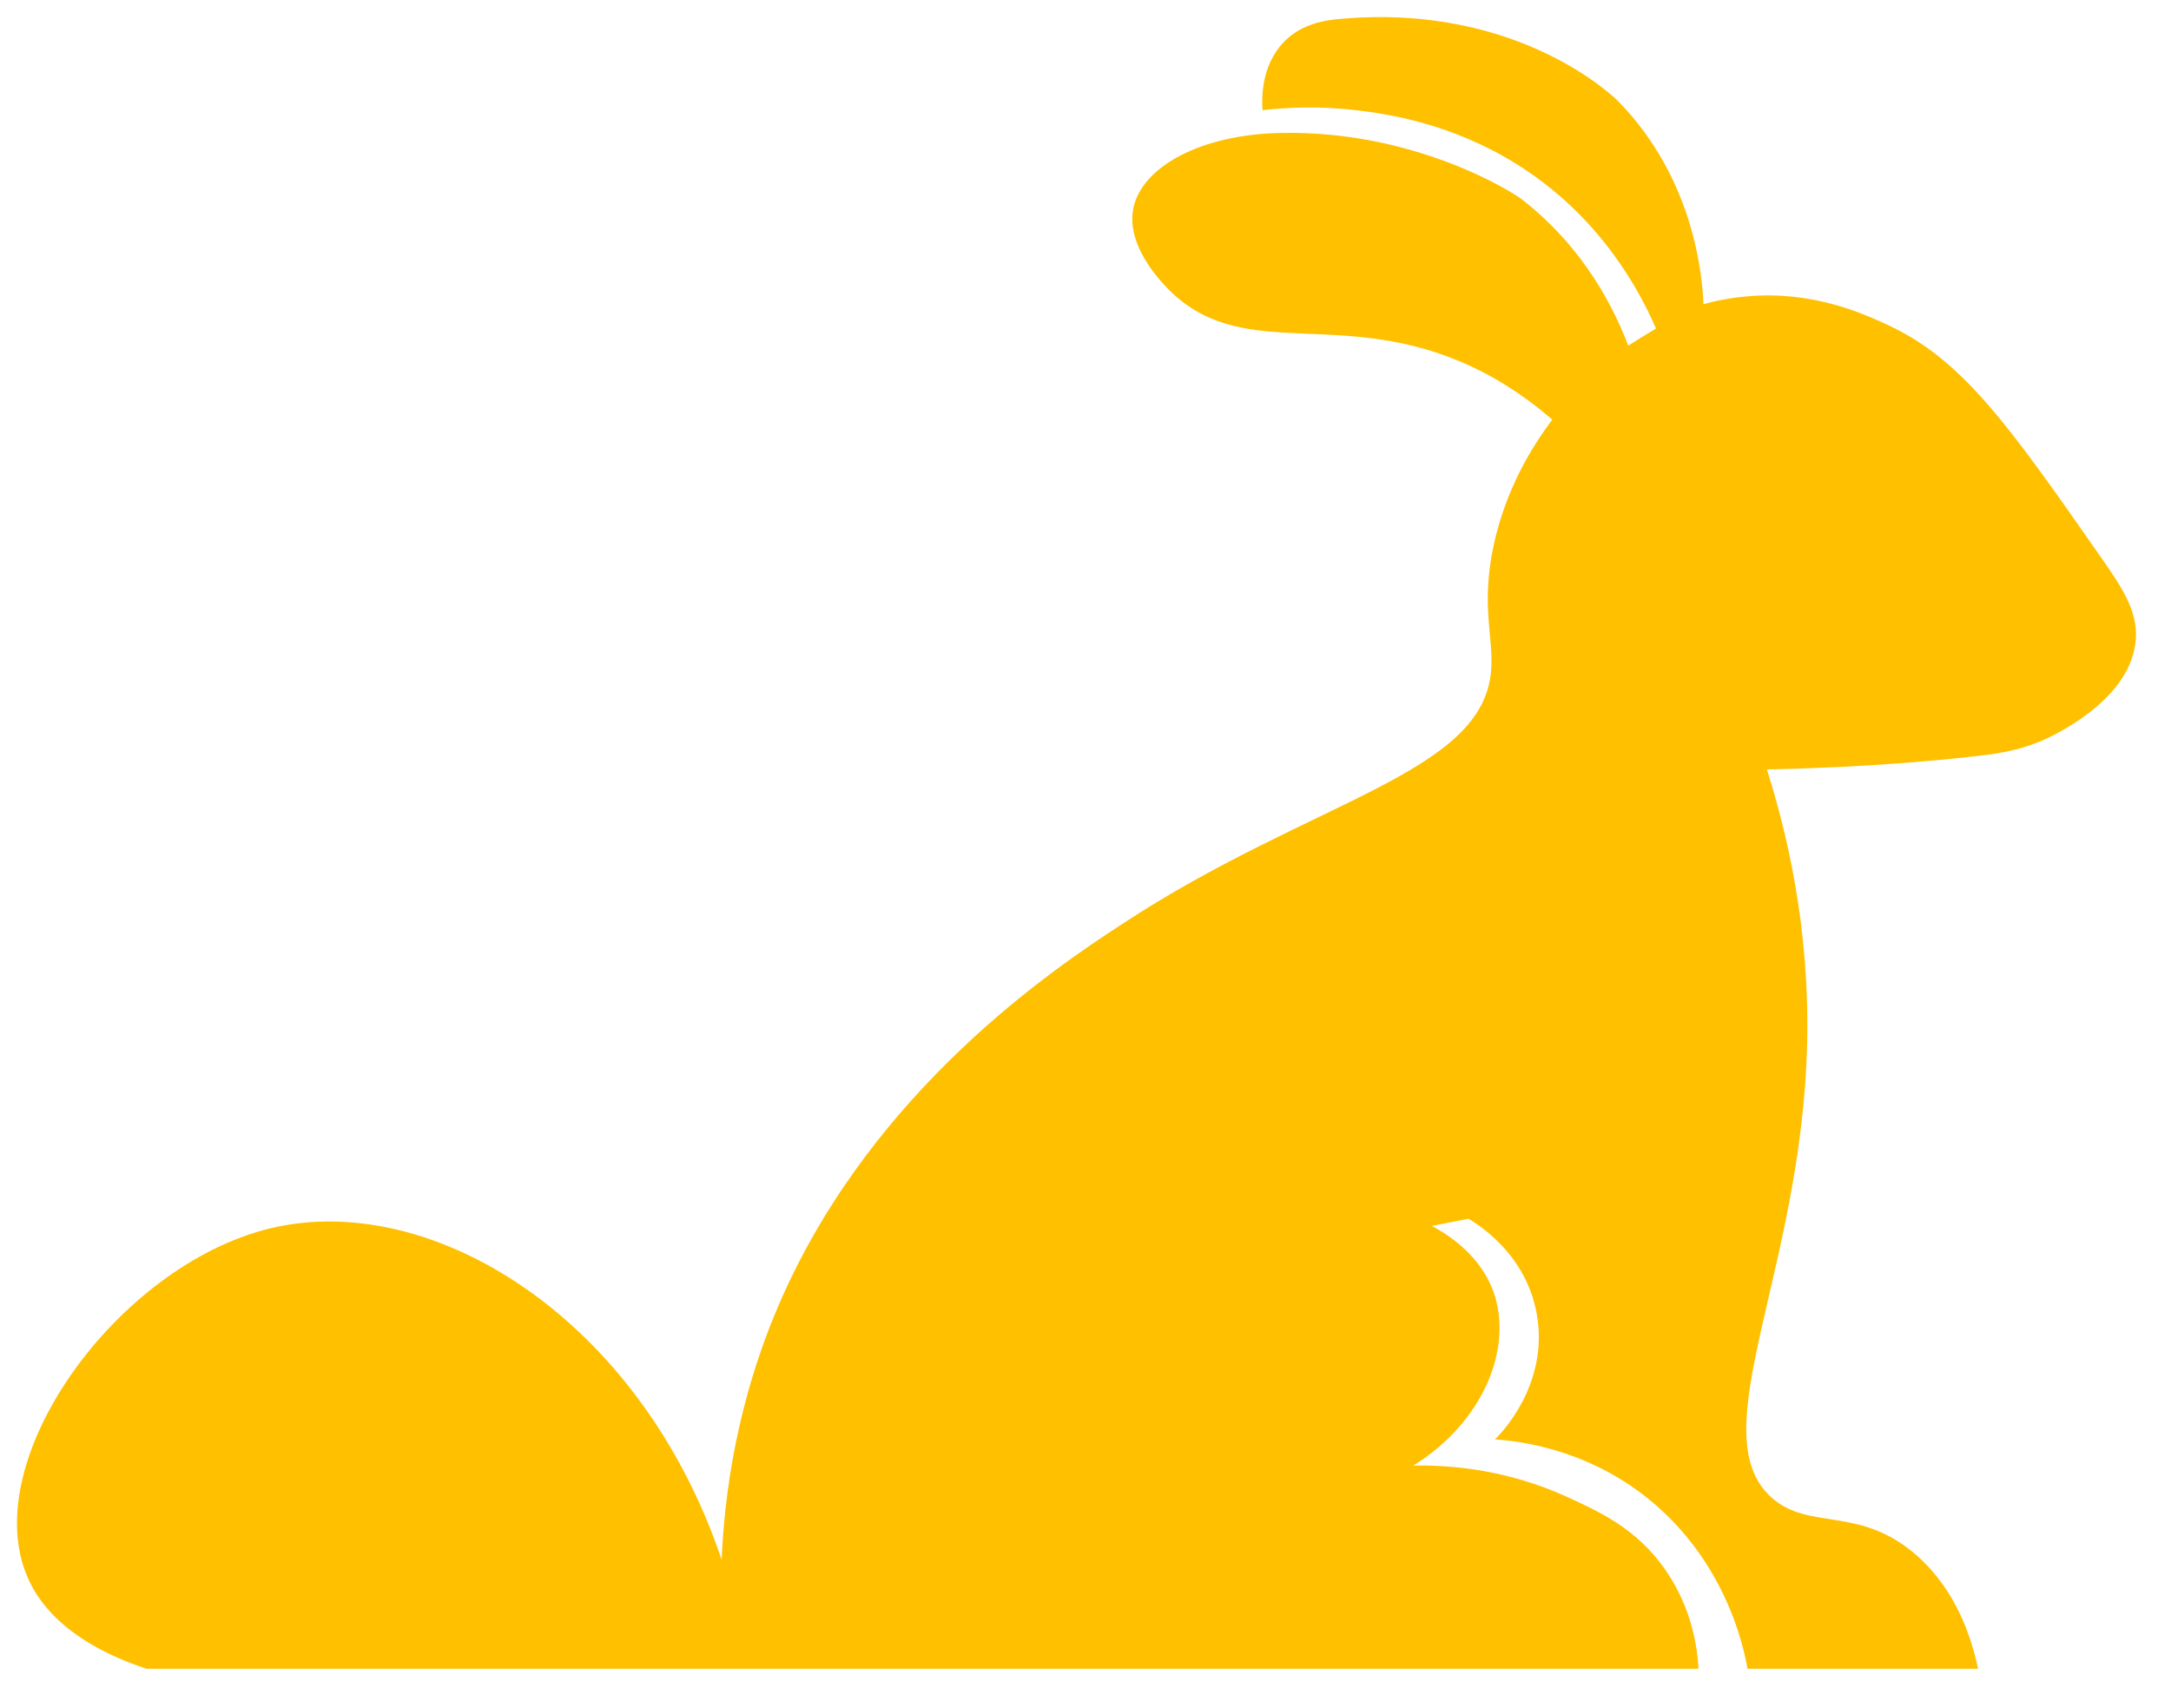
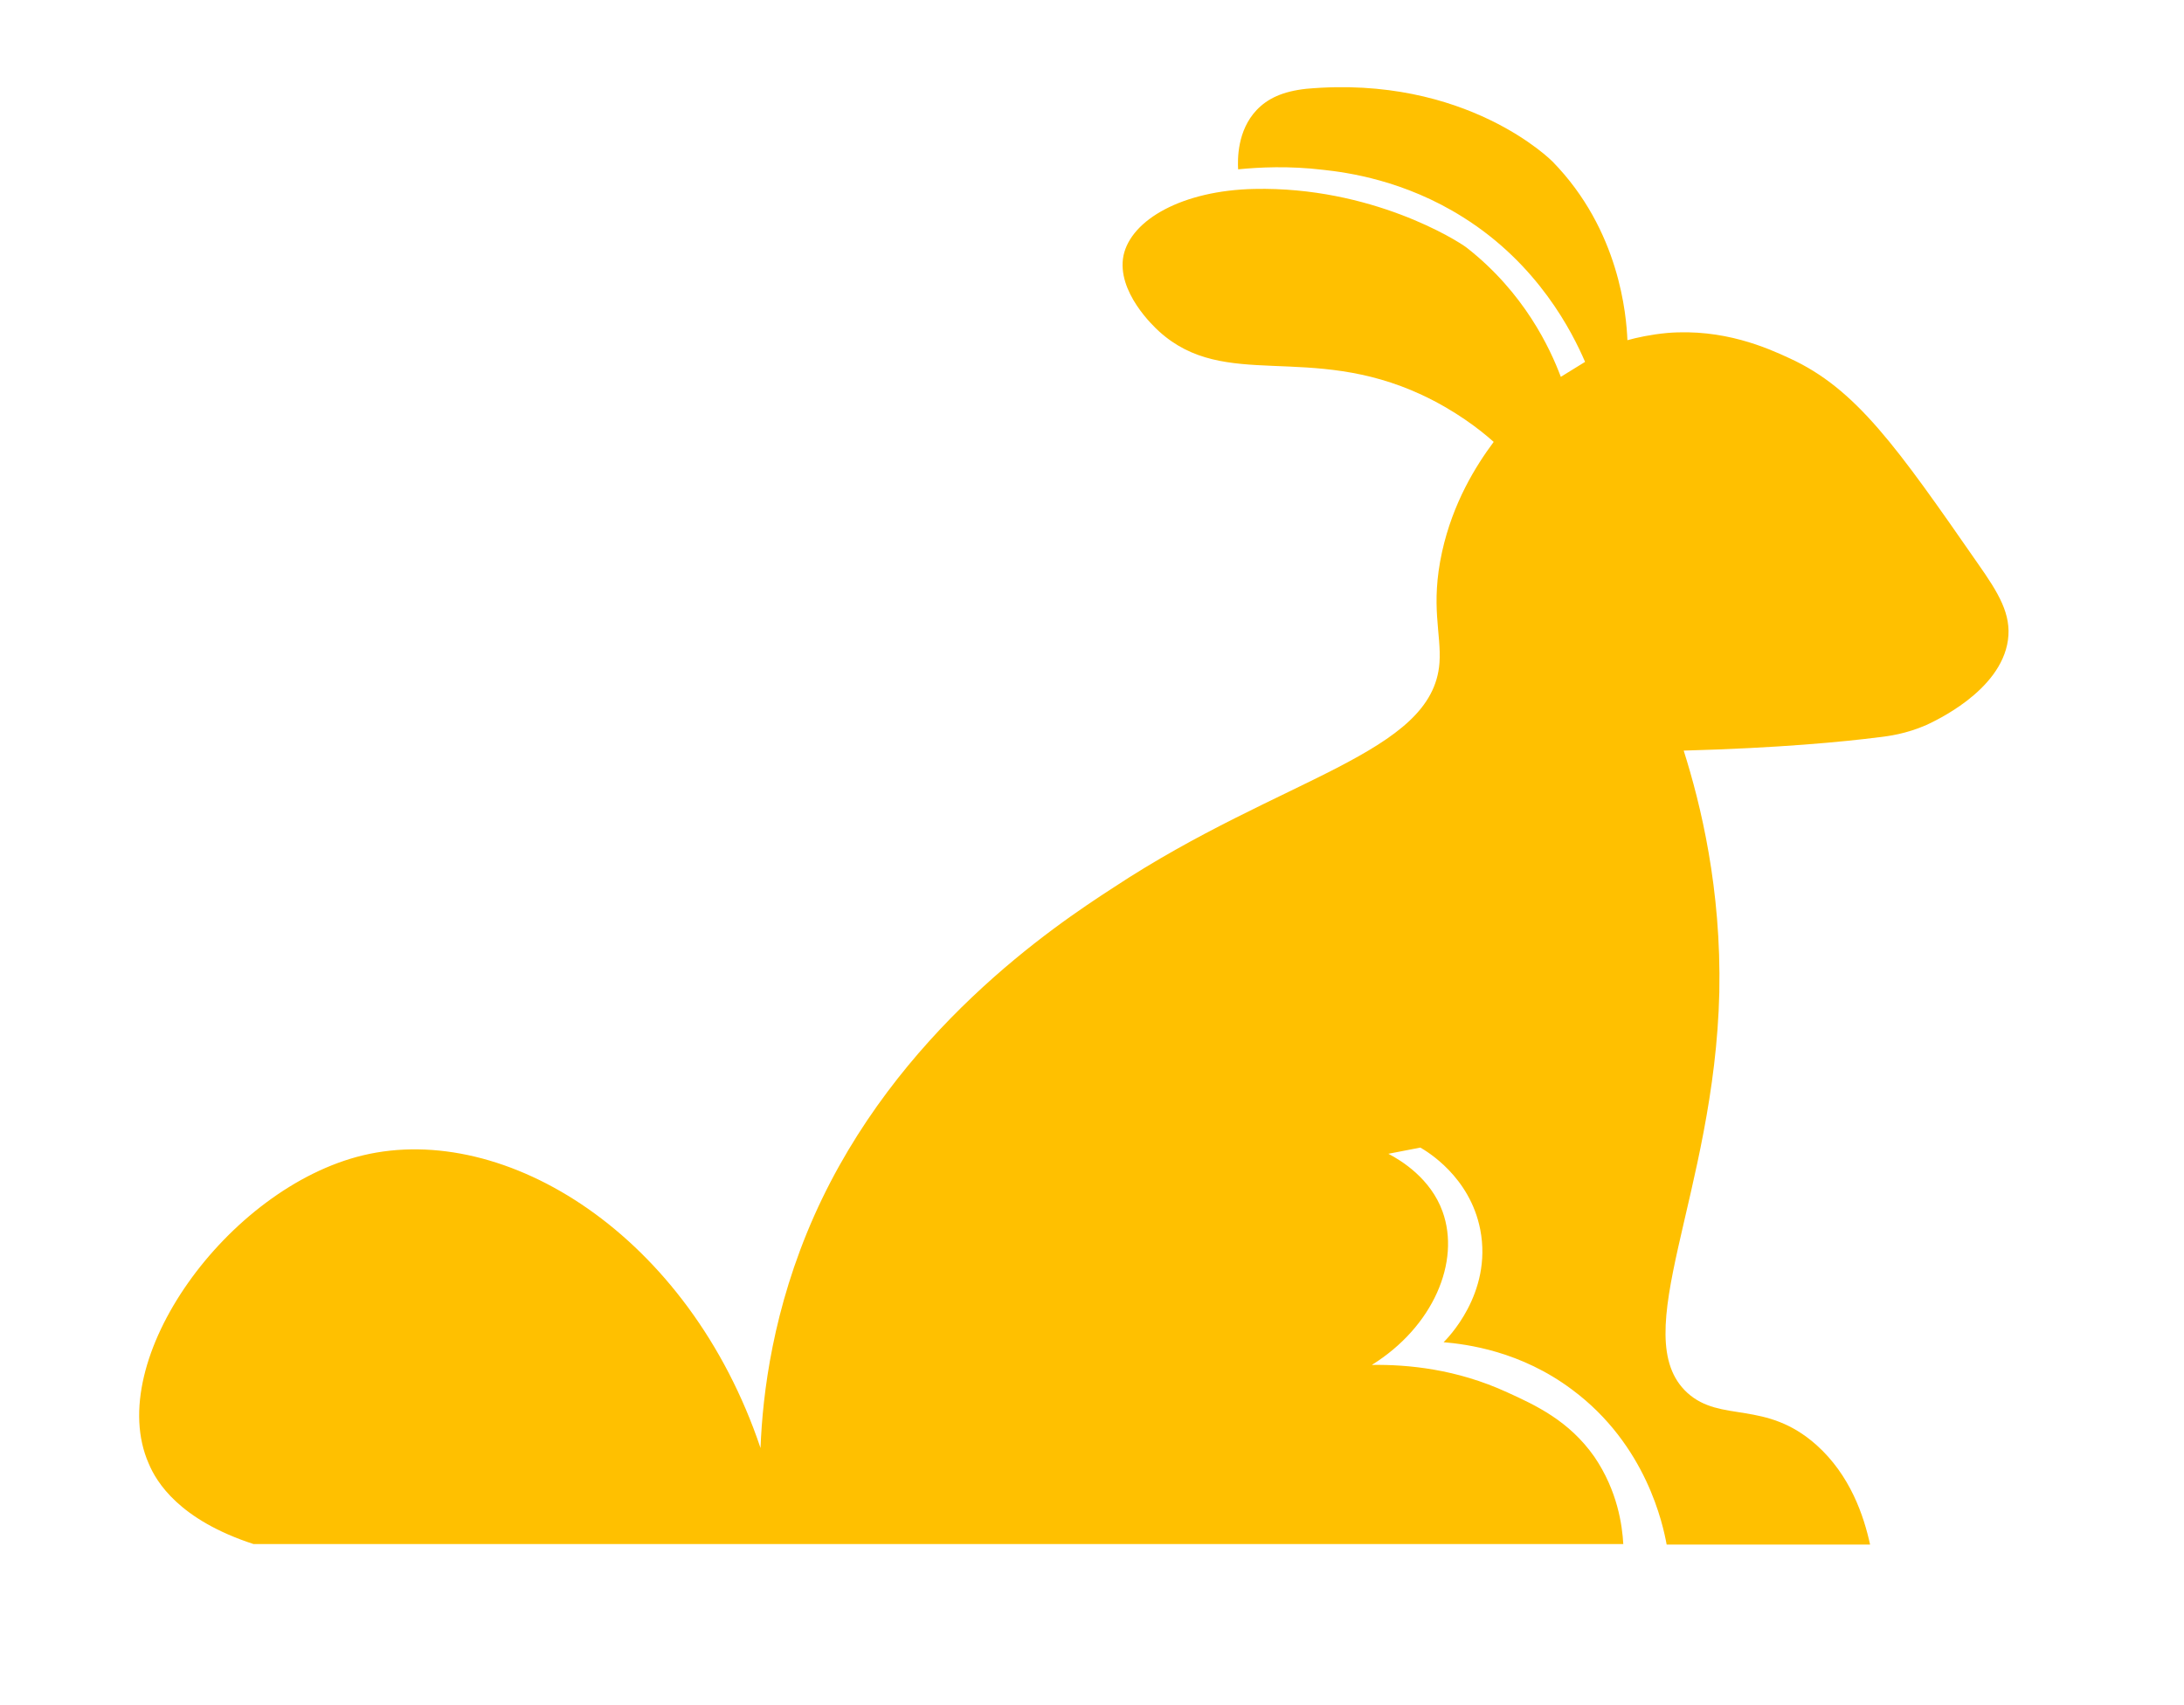
- <svg xmlns="http://www.w3.org/2000/svg" version="1.1" x="0px" y="0px" viewBox="0 0 571.6 449.6" style="enable-background:new 0 0 571.6 449.6;" xml:space="preserve">
+ <svg xmlns="http://www.w3.org/2000/svg" xmlns:xlink="http://www.w3.org/1999/xlink" version="1.1" id="layer_1" x="0px" y="0px" viewBox="-86 255.7 423 330.2" style="enable-background:new -86 255.7 423 330.2;" xml:space="preserve">
  <style type="text/css">
- 	.st0{display:none;}
- 	.st1{display:inline;fill:#FFDF19;}
- 	.st2{fill:#FFC000;}
- 	.st3{display:inline;fill:#0085BD;}
+ 	.st0{fill:#FFC000;}
</style>
-   <g id="Layer_1" class="st0">
-     <path id="XMLID_2_" class="st1" d="M780.1,228.2c-1.3-3.2-34.7-55.2-36.6-55.8s-57.8-11.6-66.1-10.9c-8.3,0.6-35.9,12.8-35.9,19.9   s28.9,34,38.5,35.9c9.6,1.9,50,4.5,56.4,7.1c6.5,2.6,20.6,18,20.6,18l-20.6,27.6c0,0,3.9,32.1,8.4,37.2   c4.5,5.1,66.7,24.4,66.7,24.4c25.7,4.2,51.4,8.3,77.2,12.5c14.2-6.9,28.4-13.7,42.5-20.6c0.1-4.2,0.2-8.3,0.3-12.5   c-19.9-29.5-39.8-59-59.7-88.6l-41.7-17.3c0,0-25,8.3-28.9,3.2s-29.5-60.3-33.4-64.2c-3.9-3.9-70.6-13.5-70.6-13.5   s-14.8,8.3-15.4,10.9c-0.6,2.6-3.2,11.6-3.2,11.6l70,12.8l38,56.5L780.1,228.2z" />
-   </g>
-   <g id="Layer_2" class="st0">
-     <path id="XMLID_1_" class="st1" d="M736.4,269.9c1.2,12.4,2.4,24.7,3.6,37.1c-89.7,66.7-179.3,133.3-269,200   c-27.7-2.3-55.3-4.7-83-7l-45,32c0,0,31,29,35,29s408.7,7,408.7,7L775,523l-77-8c12-18.3,24-36.7,36-55c-10.7-11-21.3-22-32-33   c16.3,11.3,32.7,22.7,49,34c-9,15-18,30-27,45c20.9,2.3,41.8,4.7,62.7,7l17.3,55l60-9c0,0-8-50-13-54s-42-30-42-30   c5.7-38.3,11.3-76.7,17-115c-4.8-9.5-9.7-19-14.5-28.5C786.5,311,761.4,290.4,736.4,269.9z" />
-     <path id="XMLID_3_" class="st1" d="M950,627" />
-   </g>
-   <g id="Layer_4">
-     <path id="XMLID_6_" class="st2" d="M392.6,176.5c0.7-8.8-2.8-16.9,0.7-33.1c3.2-14.6,9.9-25.6,15.4-32.9c-4.4-3.8-11.5-9.4-21.3-14   c-33.7-15.7-58.7-1.1-78.4-19c-1.5-1.4-12.8-11.9-10.6-22.7c2.3-10.9,17.7-19.4,38.9-19.8c35-0.7,60.7,15.4,63.4,17.5   c17.1,13.3,24.7,29.9,28,38.5c2.4-1.5,4.8-3,7.3-4.5c-3.9-9-14.1-29.1-36.4-43.1C382,32.3,364.9,30,357.8,29.1   c-10.3-1.3-19.1-0.8-25.4-0.1c-0.2-3-0.4-11.6,5.5-17.8c3.2-3.4,7.7-5.6,14.7-6.2c48-4.4,73.5,21.7,73.5,21.7   c20,20.5,22.1,46,22.4,53.4c2.8-0.8,6.9-1.7,11.9-2.1c16.8-1.4,29.8,4.4,36.5,7.5c19.9,9.2,32,26.5,56.3,61.3   c6.1,8.7,10.1,15,9,22.8c-2.1,15.4-22.3,24.4-24.3,25.3c-6.3,2.7-11.6,3.4-14.3,3.8c-10.8,1.3-30,3.3-58.4,3.9   c5.1,16.1,11.3,41.3,10.6,72.1c-1.4,60.1-28,102.6-9.5,119.5c10,9.1,23.3,2,38.5,15.5c10.2,9.1,14.2,21.2,16,29.7   c-20.2,0-40.5,0-60.7,0c-1-5.8-6-29.7-28.1-46.3c-15.4-11.5-31.4-13.6-38.4-14.1c1-0.9,14.7-14.5,10.9-33.6   c-3.1-15.8-16-23.4-17.9-24.5c-3.2,0.6-6.4,1.3-9.6,1.9c3.9,2.1,12.6,7.4,16.2,17.3c5.3,14.9-2.7,34.4-21.1,45.8   c10.7-0.2,25.2,1.3,40.4,8.2c8.5,3.9,18.5,8.4,26,19.3c7,10.1,8.4,20.5,8.7,26H38.6c-22.2-7.3-29-18.6-31.3-24   c-13.5-30.8,23.5-82.3,64-92c42.5-10.1,97.3,23.7,118.7,87.3c0.7-16.2,3.7-41.7,16-69.3c24.5-54.9,71.5-86.4,89.3-98   C345.5,210.4,390.5,203.9,392.6,176.5z" />
-   </g>
-   <g id="Layer_3" class="st0">
-     <rect id="XMLID_4_" x="273.7" y="565.7" class="st3" width="750" height="156.7" />
+   <path id="XMLID_6_" class="st0" d="M192.8,384.1c0.4-5.7-1.8-11,0.5-21.5c2.1-9.5,6.5-16.6,10-21.3c-2.8-2.5-7.5-6.1-13.9-9.1  c-21.9-10.2-38.1-0.7-50.9-12.3c-1-0.9-8.3-7.7-6.9-14.7c1.5-7,11.5-12.6,25.3-12.9c22.7-0.5,39.4,10,41.2,11.4  c11.1,8.7,16.1,19.4,18.2,25c1.6-1,3.1-1.9,4.7-2.9c-2.5-5.8-9.1-18.9-23.6-28c-11.4-7.2-22.5-8.7-27.1-9.2  c-6.7-0.8-12.4-0.5-16.5-0.1c-0.1-1.9-0.2-7.5,3.6-11.5c2.1-2.2,5-3.6,9.6-4.1c31.1-2.8,47.7,14.1,47.7,14.1  c13,13.3,14.3,29.8,14.5,34.6c1.8-0.5,4.5-1.1,7.7-1.4c10.9-0.9,19.4,2.9,23.7,4.9c12.9,5.9,20.8,17.2,36.5,39.8  c4,5.7,6.5,9.8,5.8,14.8c-1.4,10-14.5,15.8-15.7,16.4c-4.1,1.8-7.5,2.2-9.2,2.4c-7,0.9-19.5,2.1-37.9,2.6  c3.3,10.4,7.3,26.8,6.9,46.8c-0.9,39-18.2,66.6-6.2,77.6c6.5,5.9,15.1,1.3,25,10.1c6.6,5.9,9.2,13.8,10.4,19.3  c-13.1,0-26.3,0-39.4,0c-0.7-3.8-3.9-19.3-18.3-30c-10-7.5-20.4-8.8-24.9-9.2c0.6-0.6,9.5-9.4,7.1-21.8c-2-10.3-10.4-15.2-11.6-15.9  c-2.1,0.4-4.2,0.8-6.2,1.2c2.5,1.3,8.2,4.8,10.5,11.2c3.5,9.7-1.8,22.3-13.7,29.7c7-0.1,16.4,0.8,26.2,5.3c5.5,2.5,12,5.5,16.9,12.5  c4.5,6.6,5.4,13.3,5.6,16.9H-36.9c-14.4-4.7-18.8-12-20.3-15.6c-8.8-20,15.3-53.4,41.5-59.7c27.6-6.6,63.1,15.4,77,56.7  c0.4-10.5,2.4-27,10.4-45c15.9-35.7,46.4-56.1,58-63.6C162.3,406.1,191.5,401.8,192.8,384.1z" />
+   <g>
+     <defs>
+       <path id="SVGID_1_" d="M192.8,384.1c0.4-5.7-1.8-11,0.5-21.5c2.1-9.5,6.5-16.6,10-21.3c-2.8-2.5-7.5-6.1-13.9-9.1    c-21.9-10.2-38.1-0.7-50.9-12.3c-1-0.9-8.3-7.7-6.9-14.7c1.5-7,11.5-12.6,25.3-12.9c22.7-0.5,39.4,10,41.2,11.4    c11.1,8.7,16.1,19.4,18.2,25c1.6-1,3.1-1.9,4.7-2.9c-2.5-5.8-9.1-18.9-23.6-28c-11.4-7.2-22.5-8.7-27.1-9.2    c-6.7-0.8-12.4-0.5-16.5-0.1c-0.1-1.9-0.2-7.5,3.6-11.5c2.1-2.2,5-3.6,9.6-4.1c31.1-2.8,47.7,14.1,47.7,14.1    c13,13.3,14.3,29.8,14.5,34.6c1.8-0.5,4.5-1.1,7.7-1.4c10.9-0.9,19.4,2.9,23.7,4.9c12.9,5.9,20.8,17.2,36.5,39.8    c4,5.7,6.5,9.8,5.8,14.8c-1.4,10-14.5,15.8-15.7,16.4c-4.1,1.8-7.5,2.2-9.2,2.4c-7,0.9-19.5,2.1-37.9,2.6    c3.3,10.4,7.3,26.8,6.9,46.8c-0.9,39-18.2,66.6-6.2,77.6c6.5,5.9,15.1,1.3,25,10.1c6.6,5.9,9.2,13.8,10.4,19.3    c-13.1,0-26.3,0-39.4,0c-0.7-3.8-3.9-19.3-18.3-30c-10-7.5-20.4-8.8-24.9-9.2c0.6-0.6,9.5-9.4,7.1-21.8    c-2-10.3-10.4-15.2-11.6-15.9c-2.1,0.4-4.2,0.8-6.2,1.2c2.5,1.3,8.2,4.8,10.5,11.2c3.5,9.7-1.8,22.3-13.7,29.7    c7-0.1,16.4,0.8,26.2,5.3c5.5,2.5,12,5.5,16.9,12.5c4.5,6.6,5.4,13.3,5.6,16.9H-36.9c-14.4-4.7-18.8-12-20.3-15.6    c-8.8-20,15.3-53.4,41.5-59.7c27.6-6.6,63.1,15.4,77,56.7c0.4-10.5,2.4-27,10.4-45c15.9-35.7,46.4-56.1,58-63.6    C162.3,406.1,191.5,401.8,192.8,384.1z" />
+     </defs>
+     <clipPath id="SVGID_2_">
+       <use xlink:href="#SVGID_1_" style="overflow:visible;" />
+     </clipPath>
  </g>
</svg>
